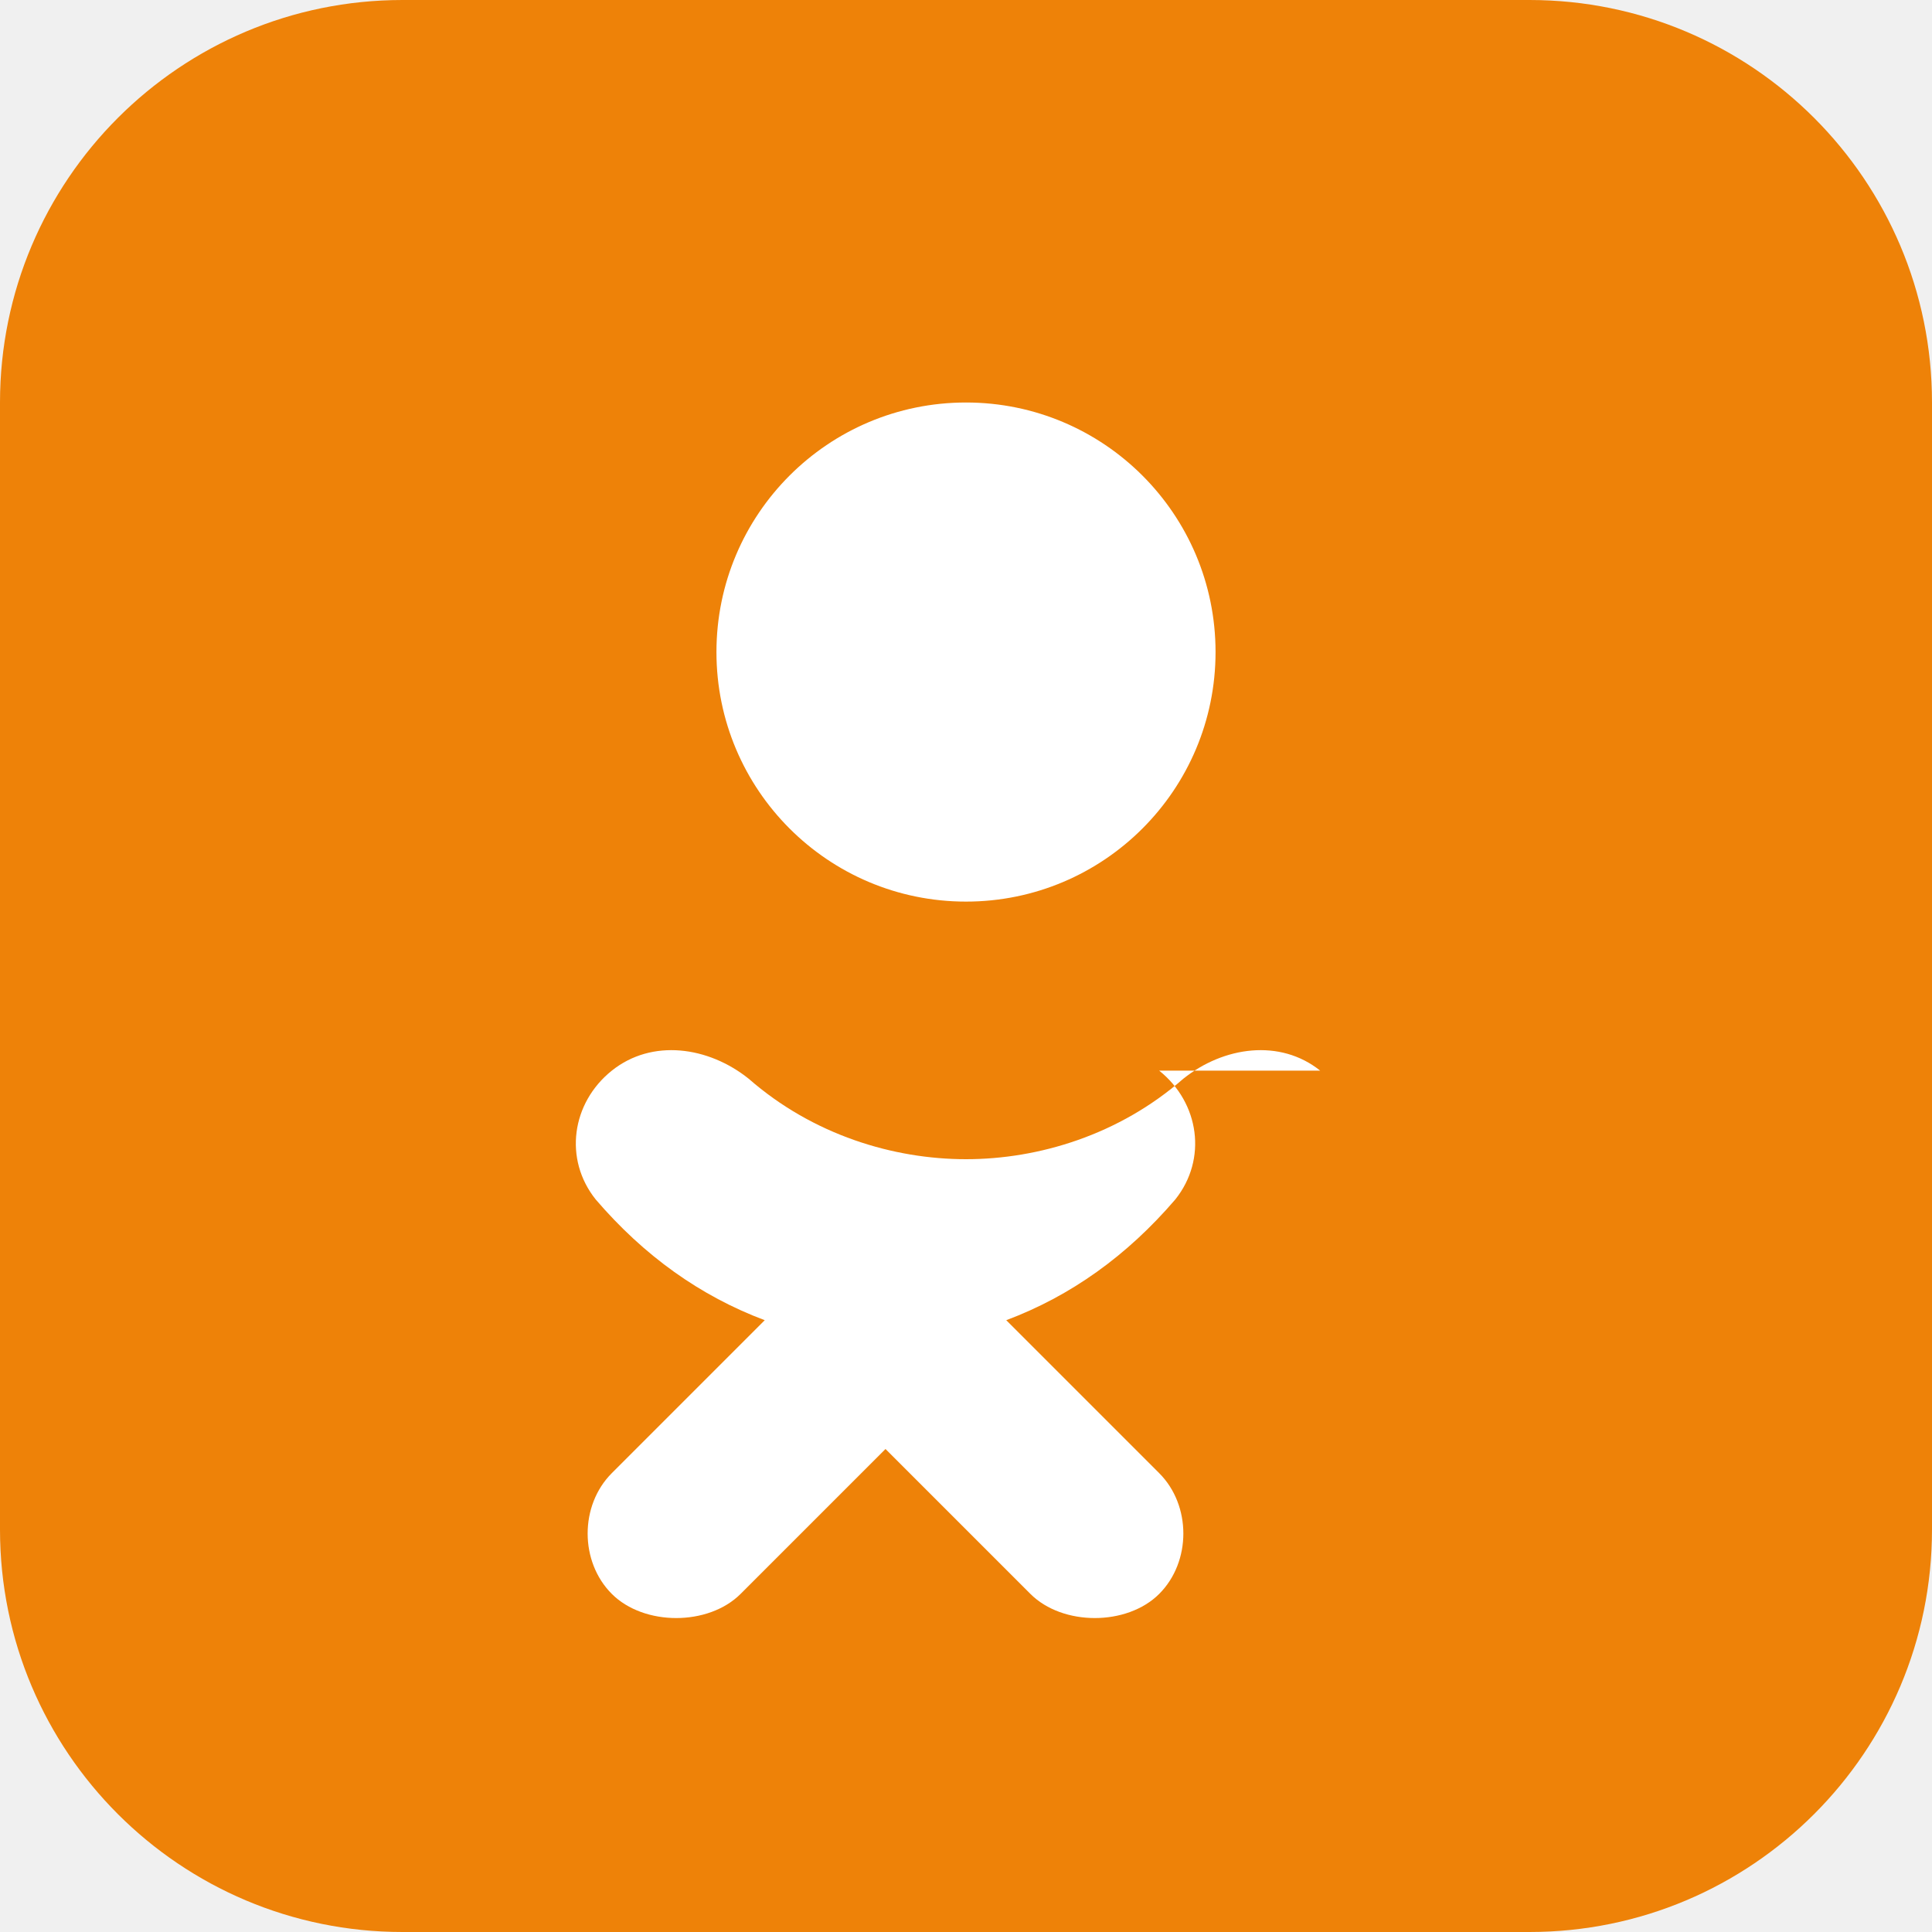
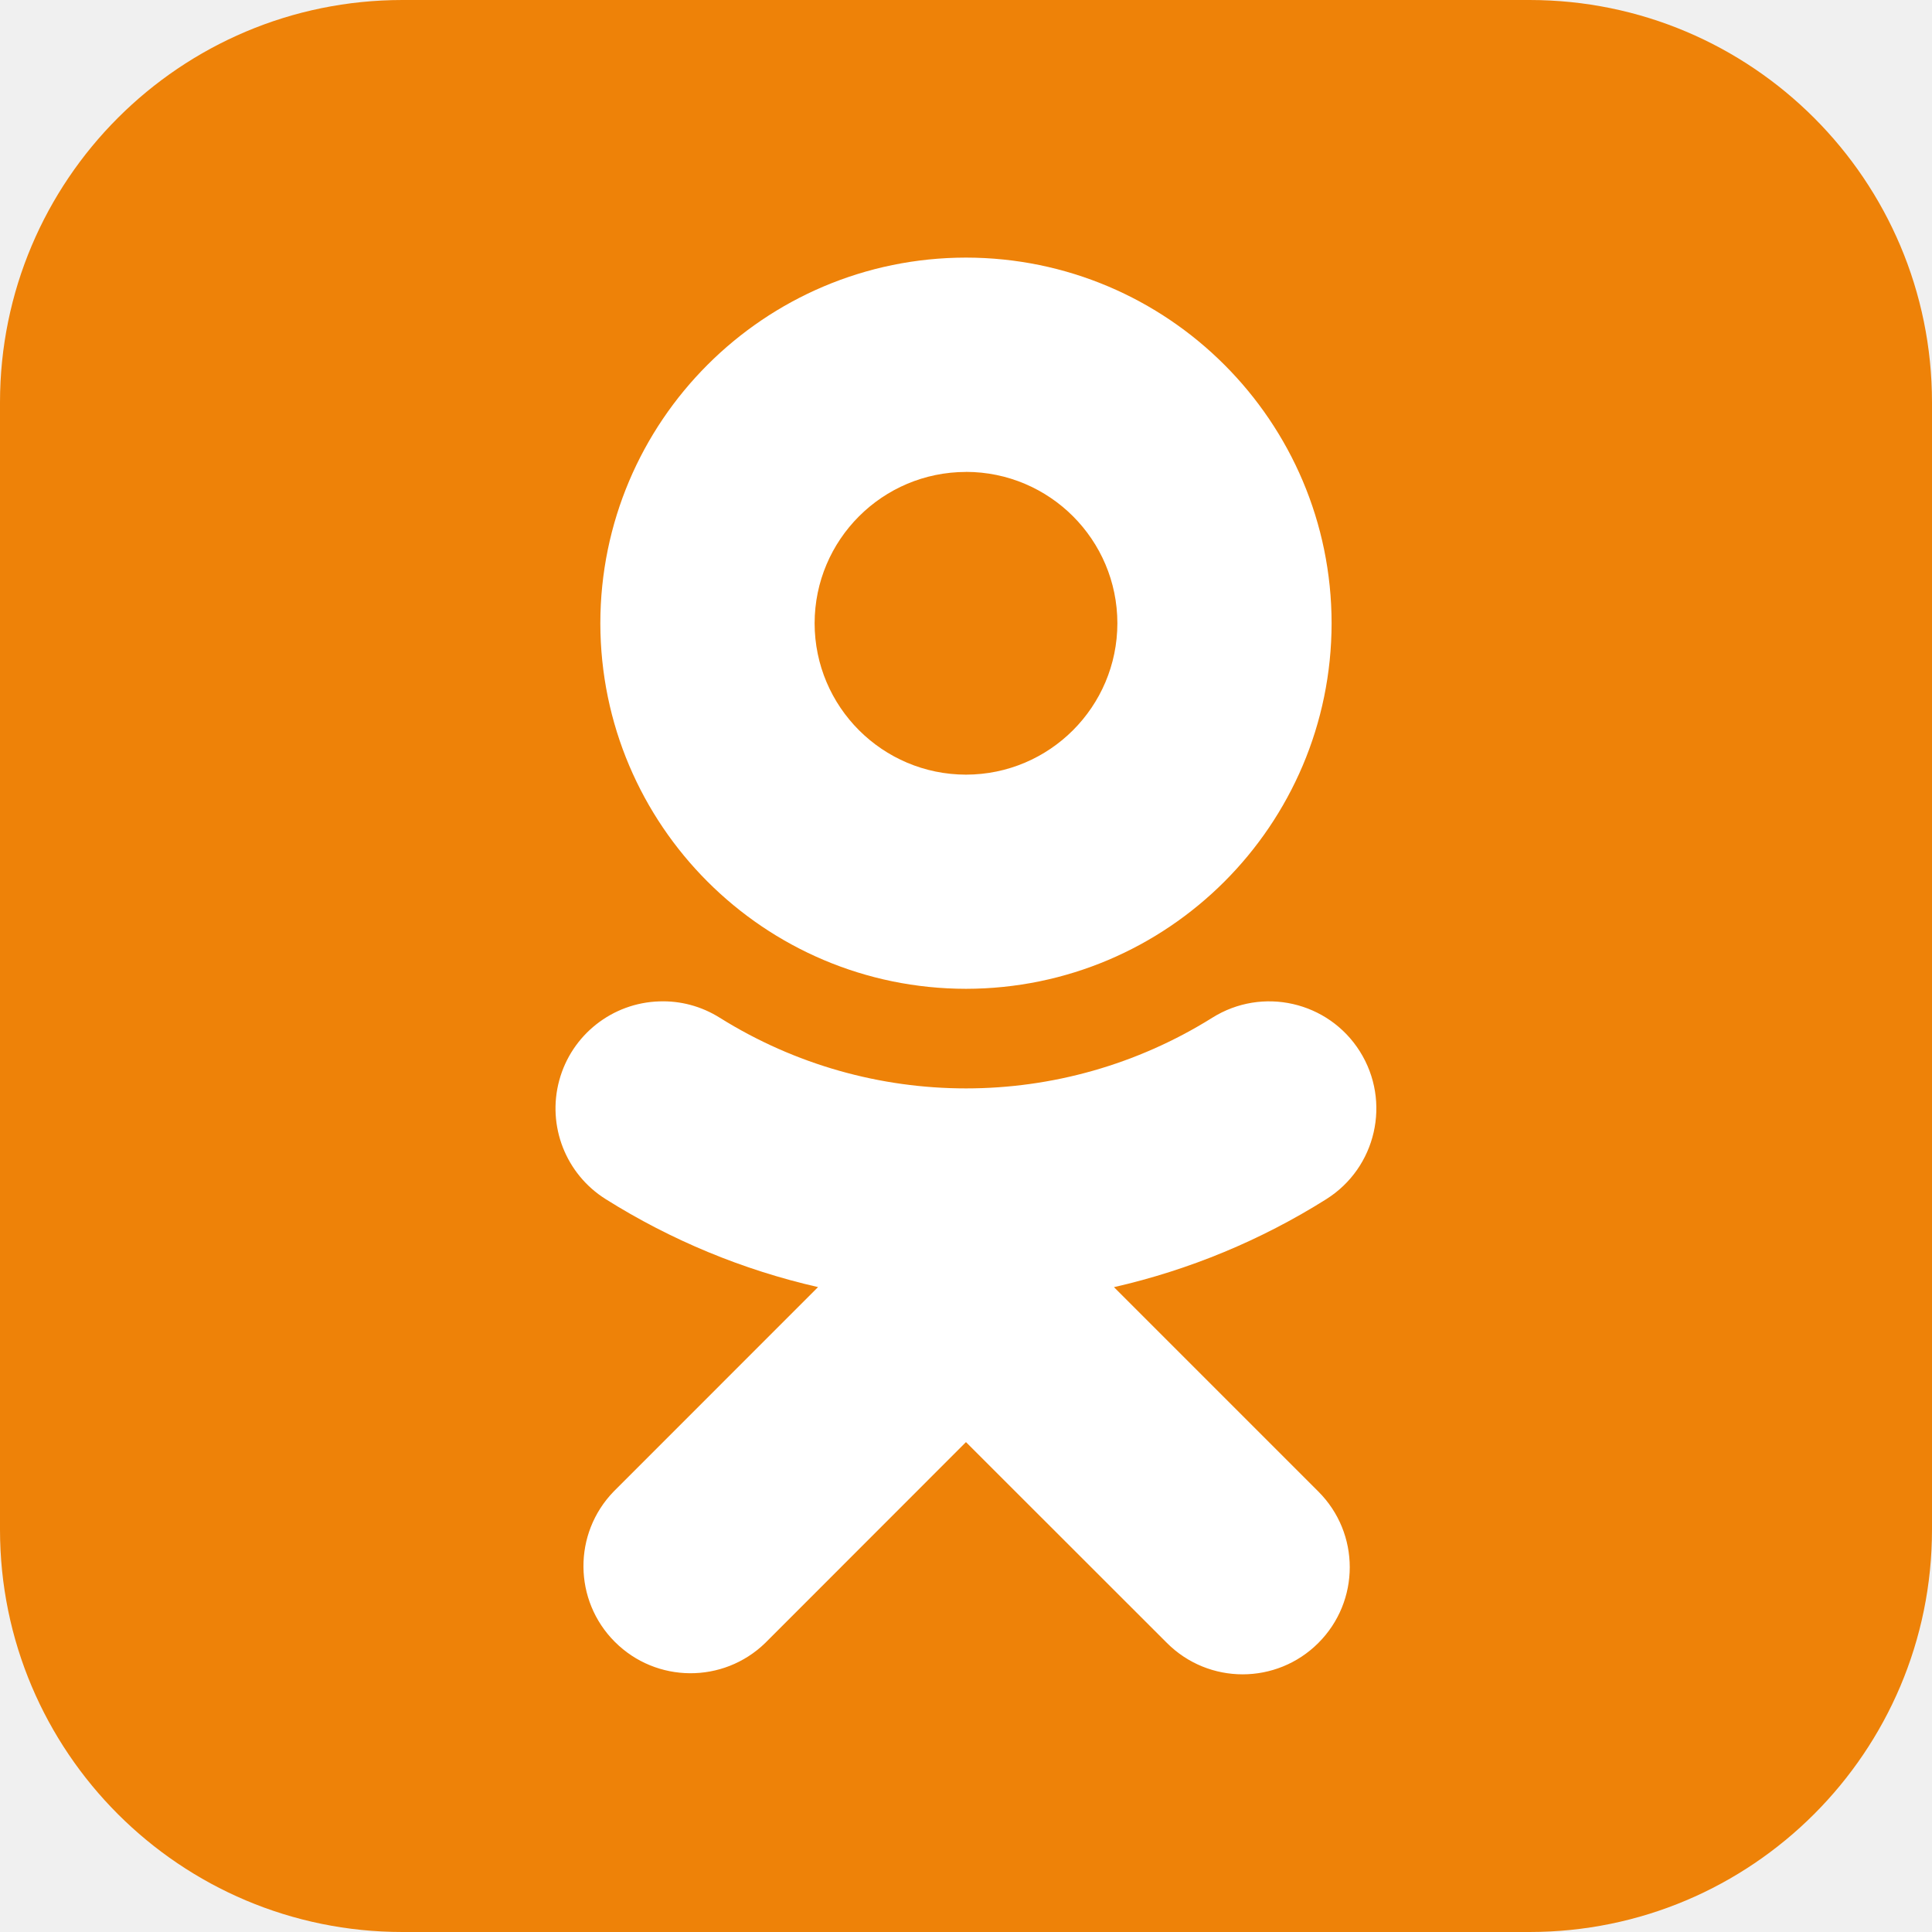
- <svg xmlns="http://www.w3.org/2000/svg" viewBox="0 0 24 24" width="24" height="24" fill="none">
+ <svg xmlns="http://www.w3.org/2000/svg" viewBox="0 0 24 24" width="24" height="24">
  <rect width="24" height="24" rx="5" fill="#EE8208" />
-   <path fill="#fff" d="M12 11.2a3.1 3.1 0 1 0 0-6.2 3.1 3.1 0 0 0 0 6.2zm4.4 2.1c-.5-.4-1.2-.3-1.7.1-.8.7-1.8 1-2.7 1s-1.9-.3-2.7-1c-.5-.4-1.2-.5-1.7-.1-.5.4-.6 1.1-.2 1.6.6.7 1.3 1.2 2.1 1.5l-1.9 1.9c-.4.4-.4 1.1 0 1.5.2.2.5.3.8.3s.6-.1.8-.3l1.8-1.8 1.8 1.8c.2.2.5.3.8.3s.6-.1.8-.3c.4-.4.4-1.1 0-1.5l-1.9-1.9c.8-.3 1.5-.8 2.1-1.5.4-.5.3-1.2-.2-1.6z" />
+   <g transform="translate(3.2 3.2) scale(0.7333)">
+     <path fill="#ffffff" d="M12 0a6.2 6.2 0 0 0-6.194 6.195 6.2 6.2 0 0 0 6.195 6.192 6.2 6.2 0 0 0 6.193-6.192A6.2 6.2 0 0 0 12.001 0zm0 3.63a2.567 2.567 0 0 1 2.565 2.565 2.568 2.568 0 0 1-2.564 2.564 2.568 2.568 0 0 1-2.565-2.564 2.567 2.567 0 0 1 2.565-2.564zM6.807 12.6a1.814 1.814 0 0 0-.91 3.35 11.611 11.611 0 0 0 3.597 1.49l-3.462 3.463a1.815 1.815 0 0 0 2.567 2.566L12 20.066l3.405 3.403a1.813 1.813 0 0 0 2.564 0c.71-.709.71-1.858 0-2.566l-3.462-3.462a11.593 11.593 0 0 0 3.596-1.49 1.814 1.814 0 1 0-1.932-3.073 7.867 7.867 0 0 1-8.34 0c-.318-.2-.674-.29-1.024-.278z" />
+   </g>
</svg>
